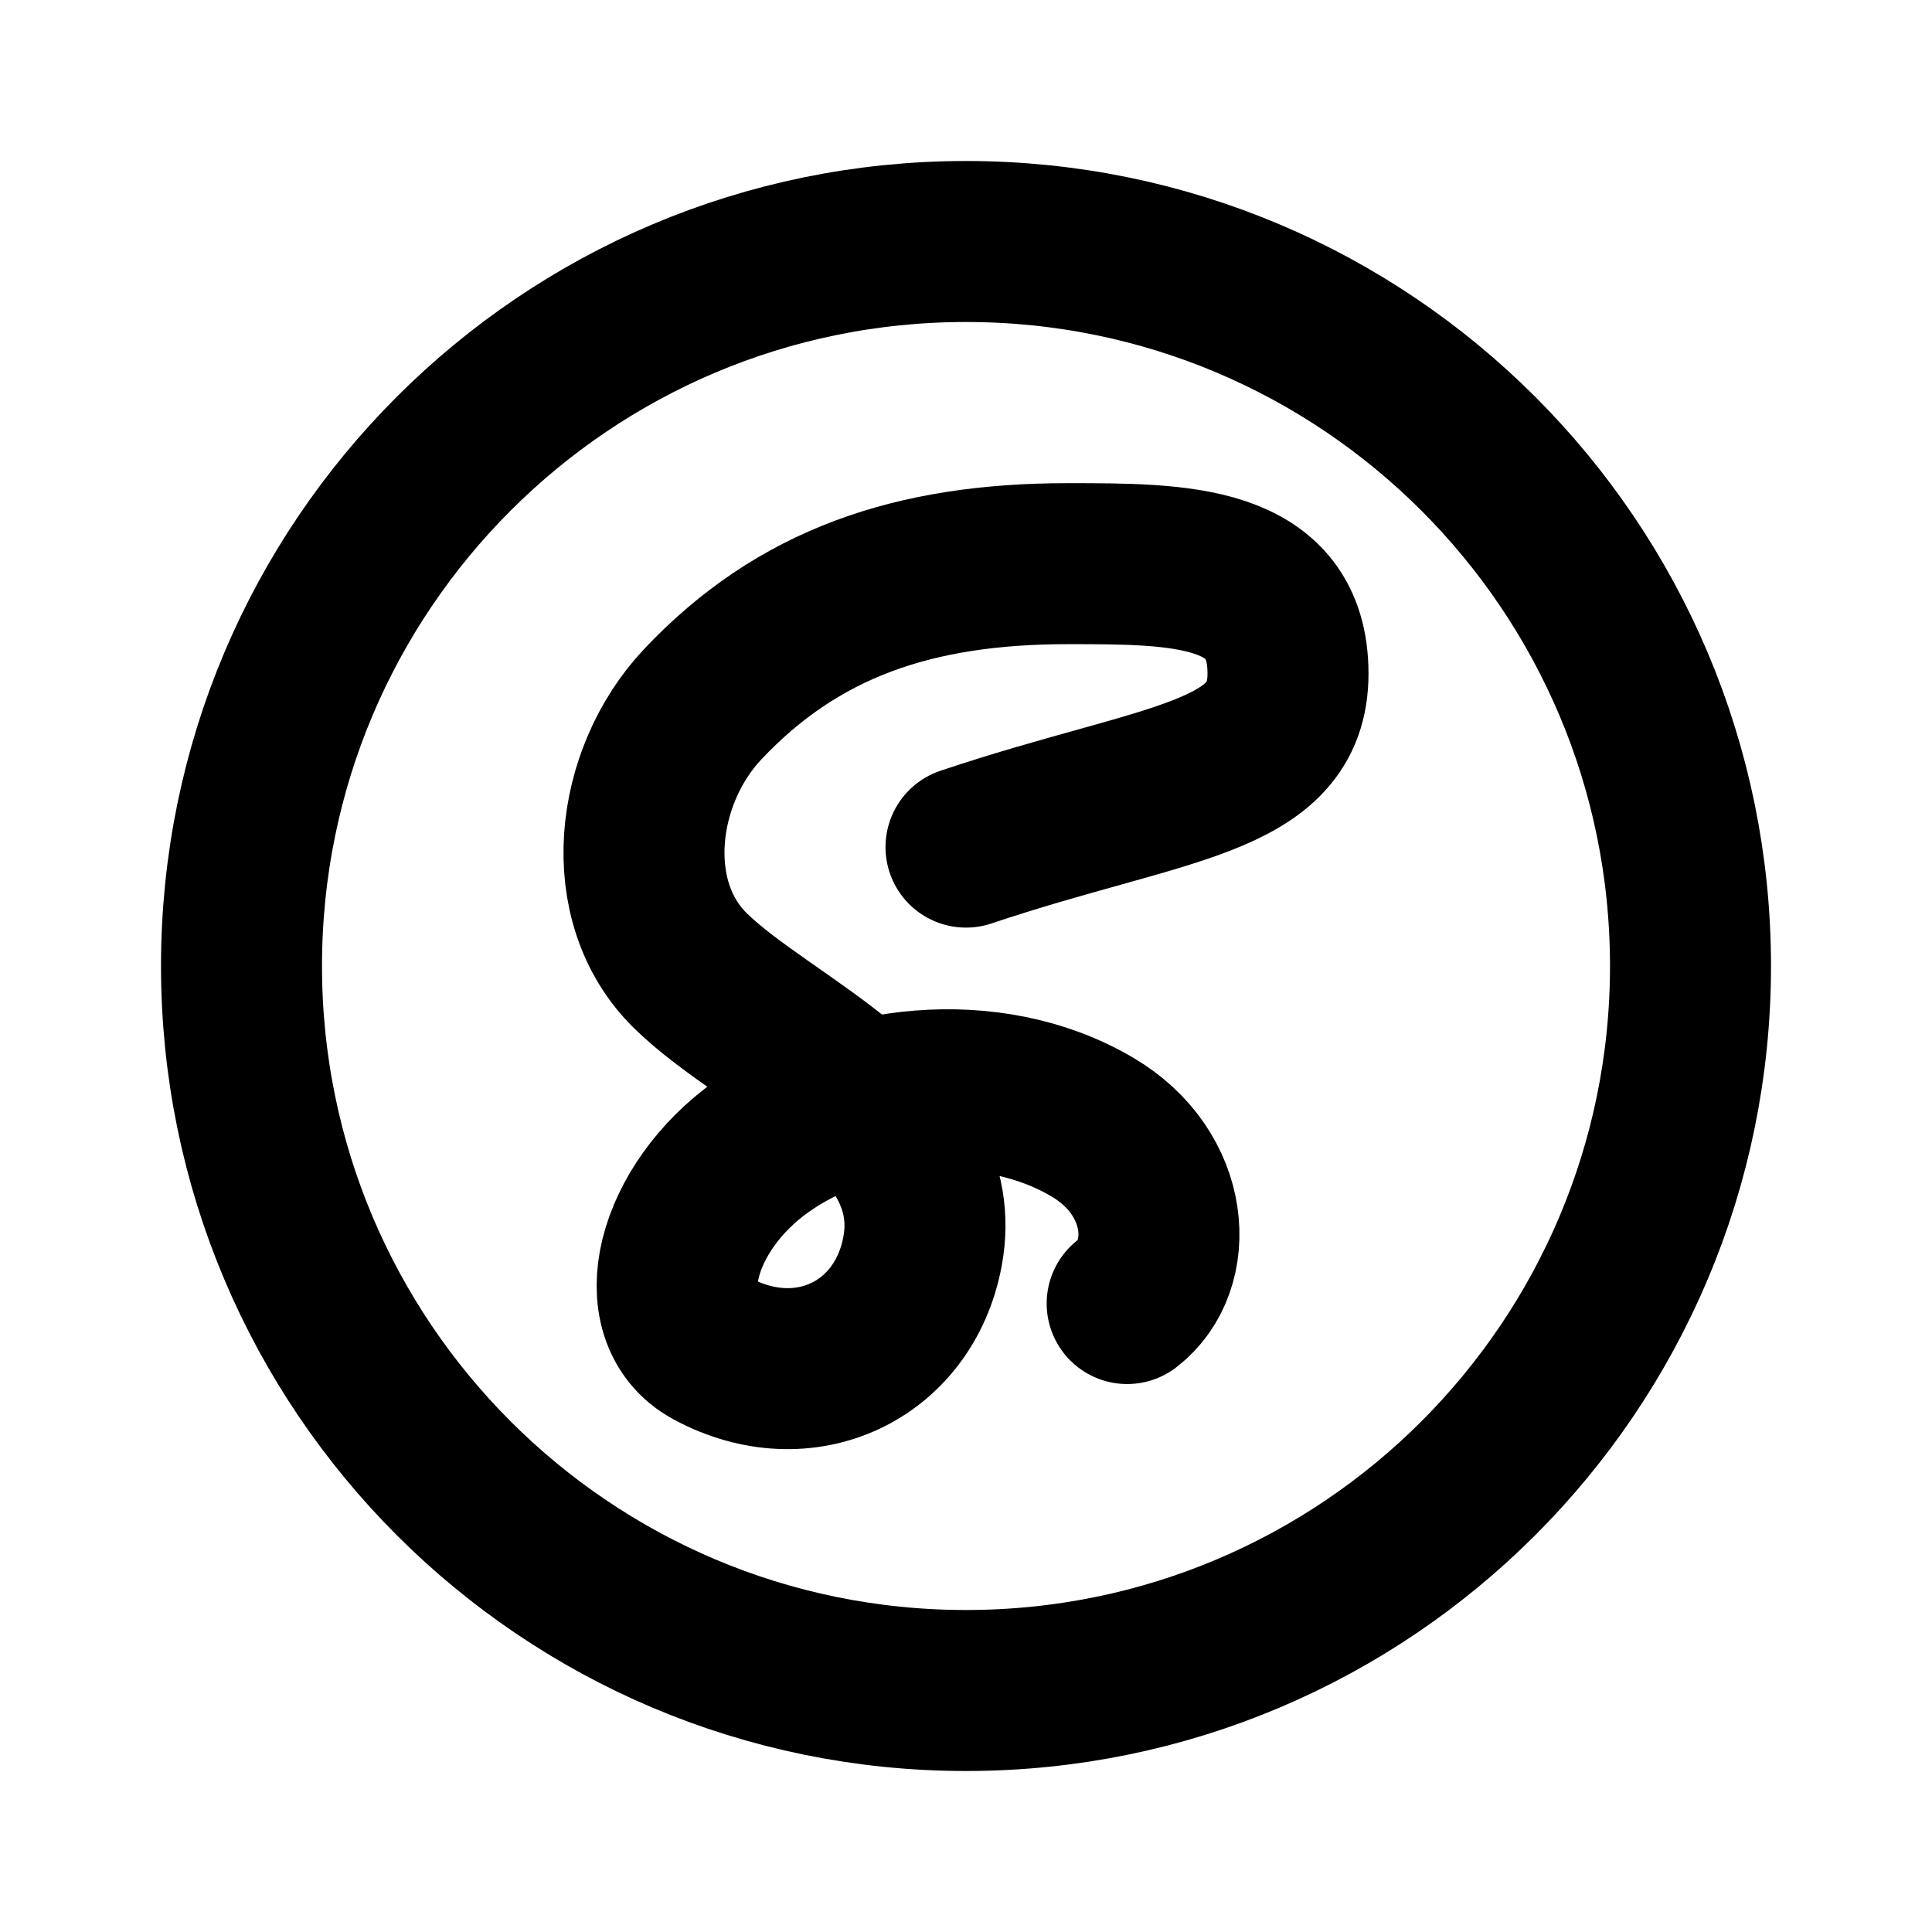
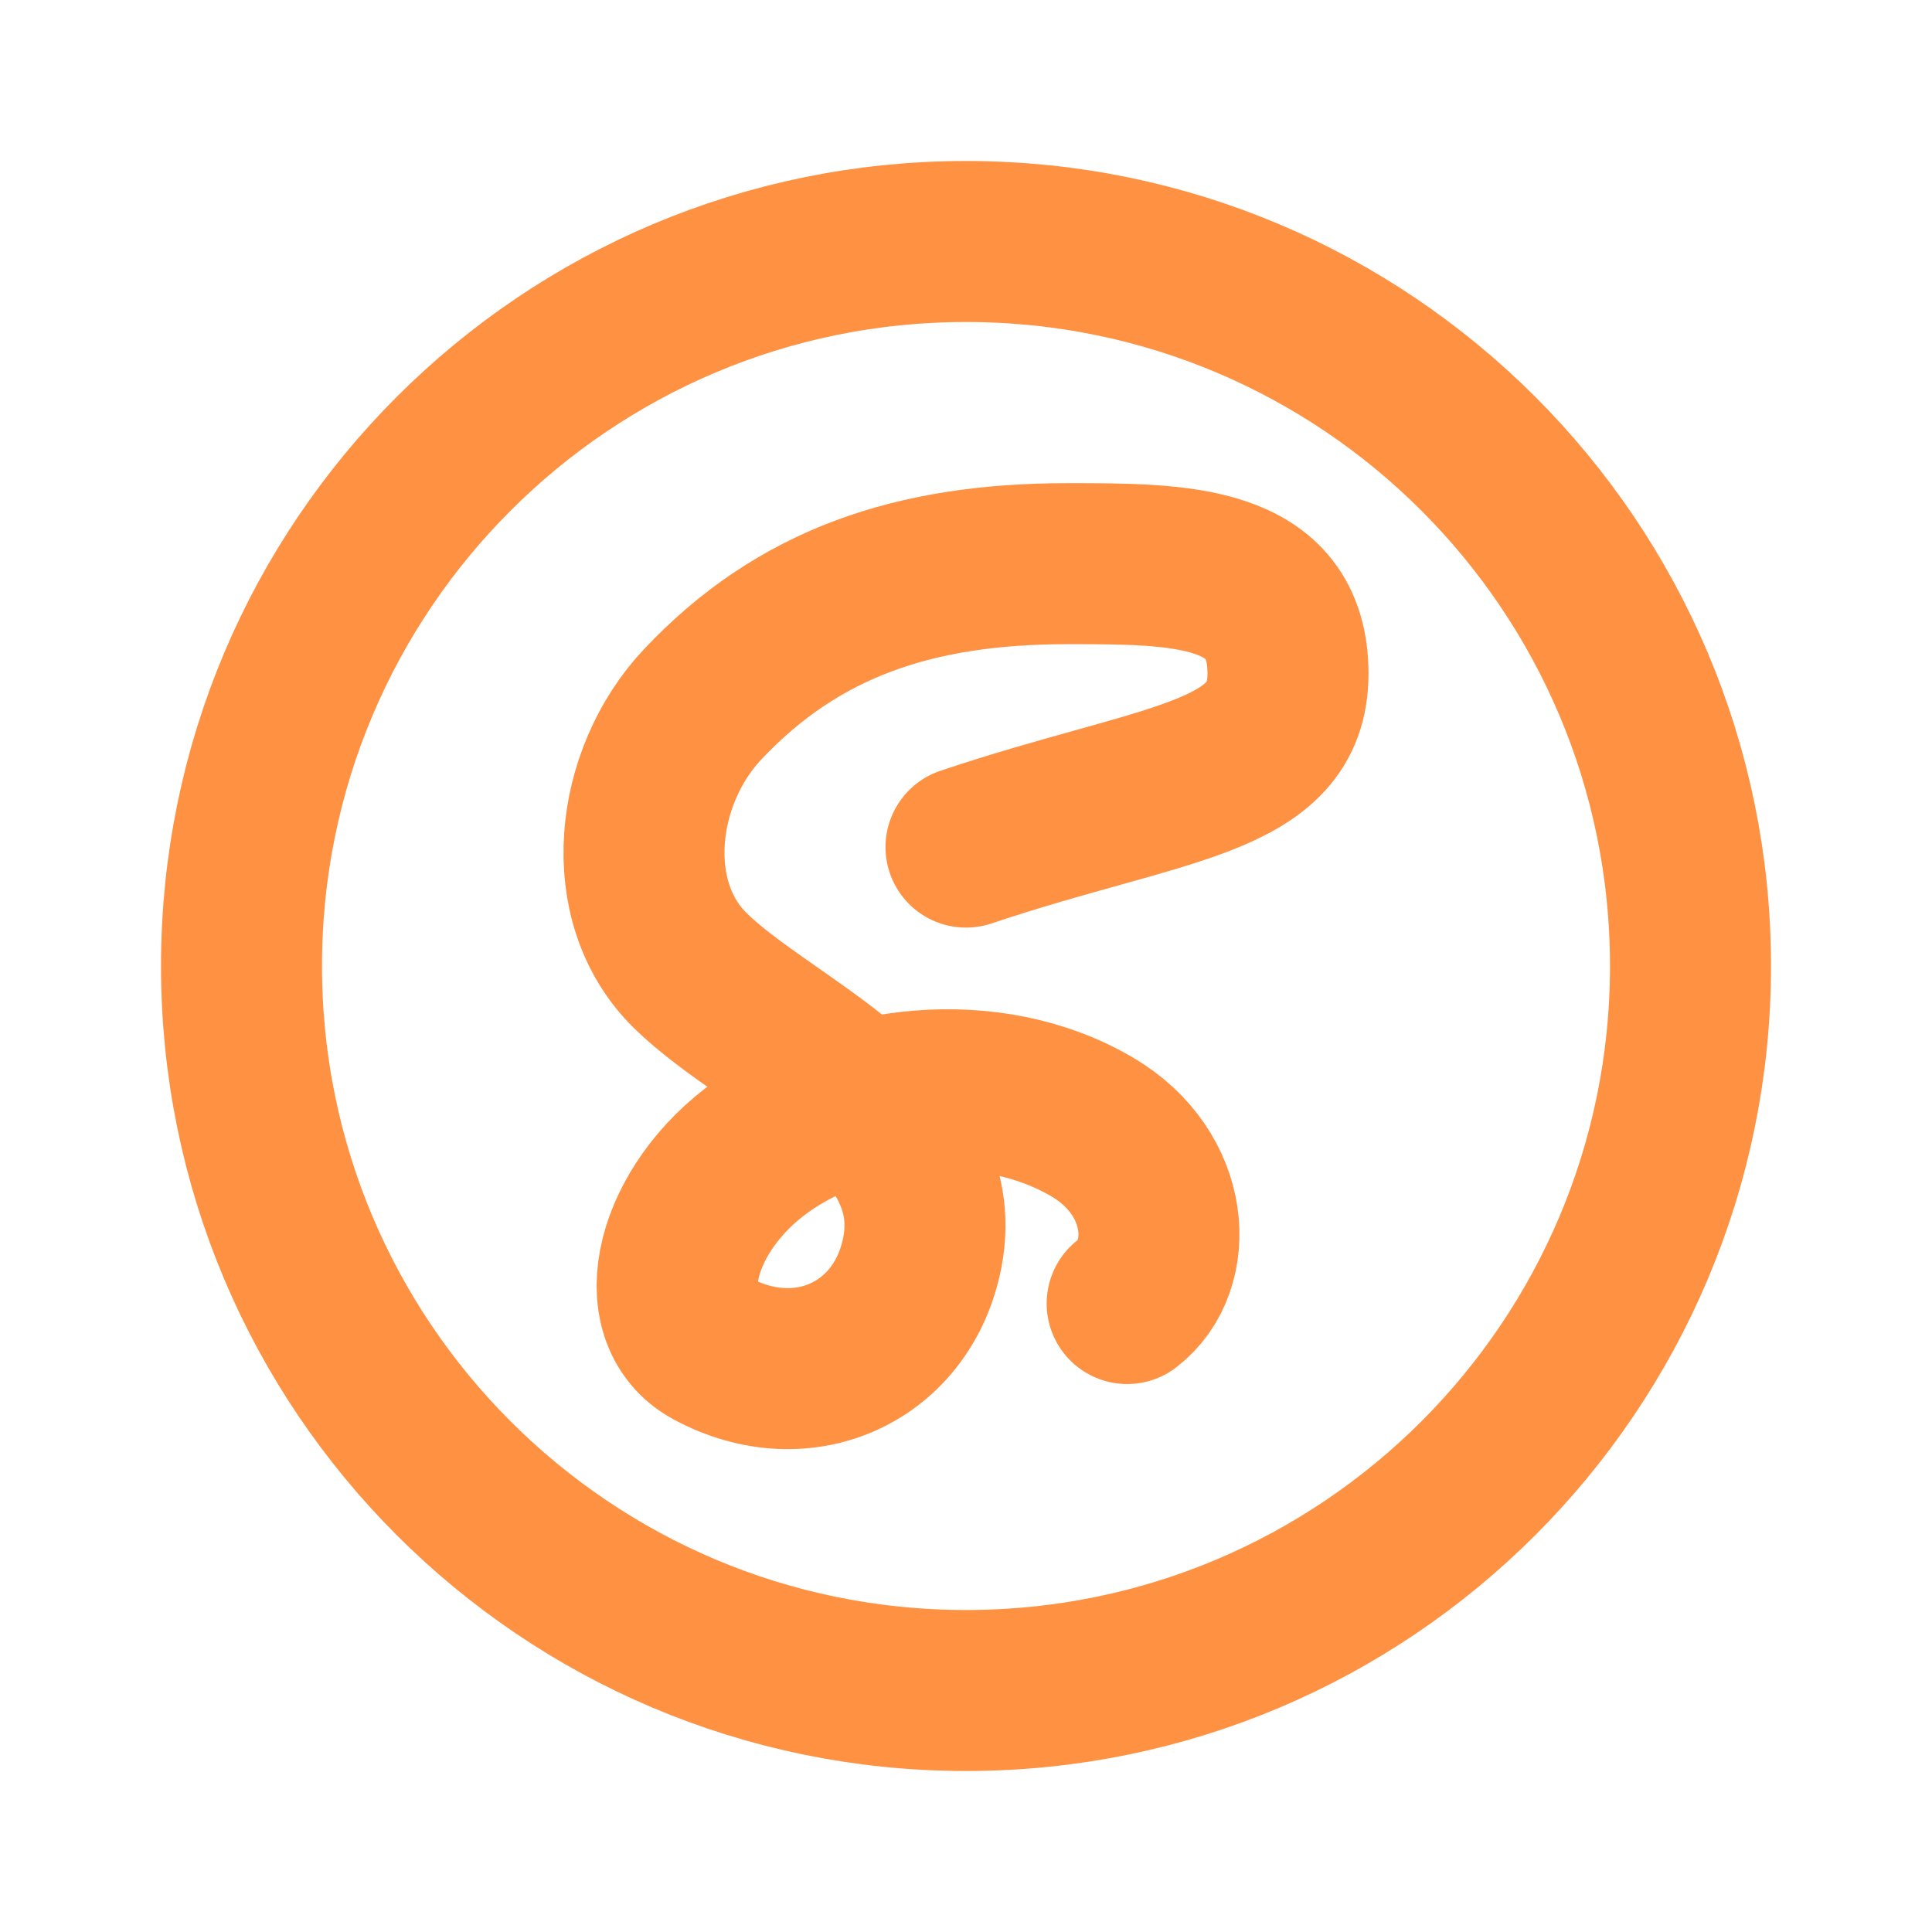
<svg xmlns="http://www.w3.org/2000/svg" width="32" height="32" viewBox="0 0 24 24">
-   <g fill="none" stroke="currentColor" stroke-linecap="round" stroke-linejoin="round" stroke-width="2">
+   <g fill="none" stroke="#ff9143" stroke-linecap="round" stroke-linejoin="round" stroke-width="2">
    <path d="M3 12a9 9 0 1 0 18 0a9 9 0 1 0-18 0" />
    <path d="M12 10.523c2.46-.826 4-.826 4-2.155c0-1.366-1.347-1.366-2.735-1.366c-1.91 0-3.352.49-4.537 1.748c-.848.902-1.027 2.449-.153 3.307c.973.956 3.206 1.789 2.884 3.493c-.233 1.235-1.469 1.823-2.617 1.202c-.782-.424-.454-1.746.626-2.512s2.822-.992 4.1-.24c.98.575 1.046 1.724.434 2.193" />
  </g>
</svg>
